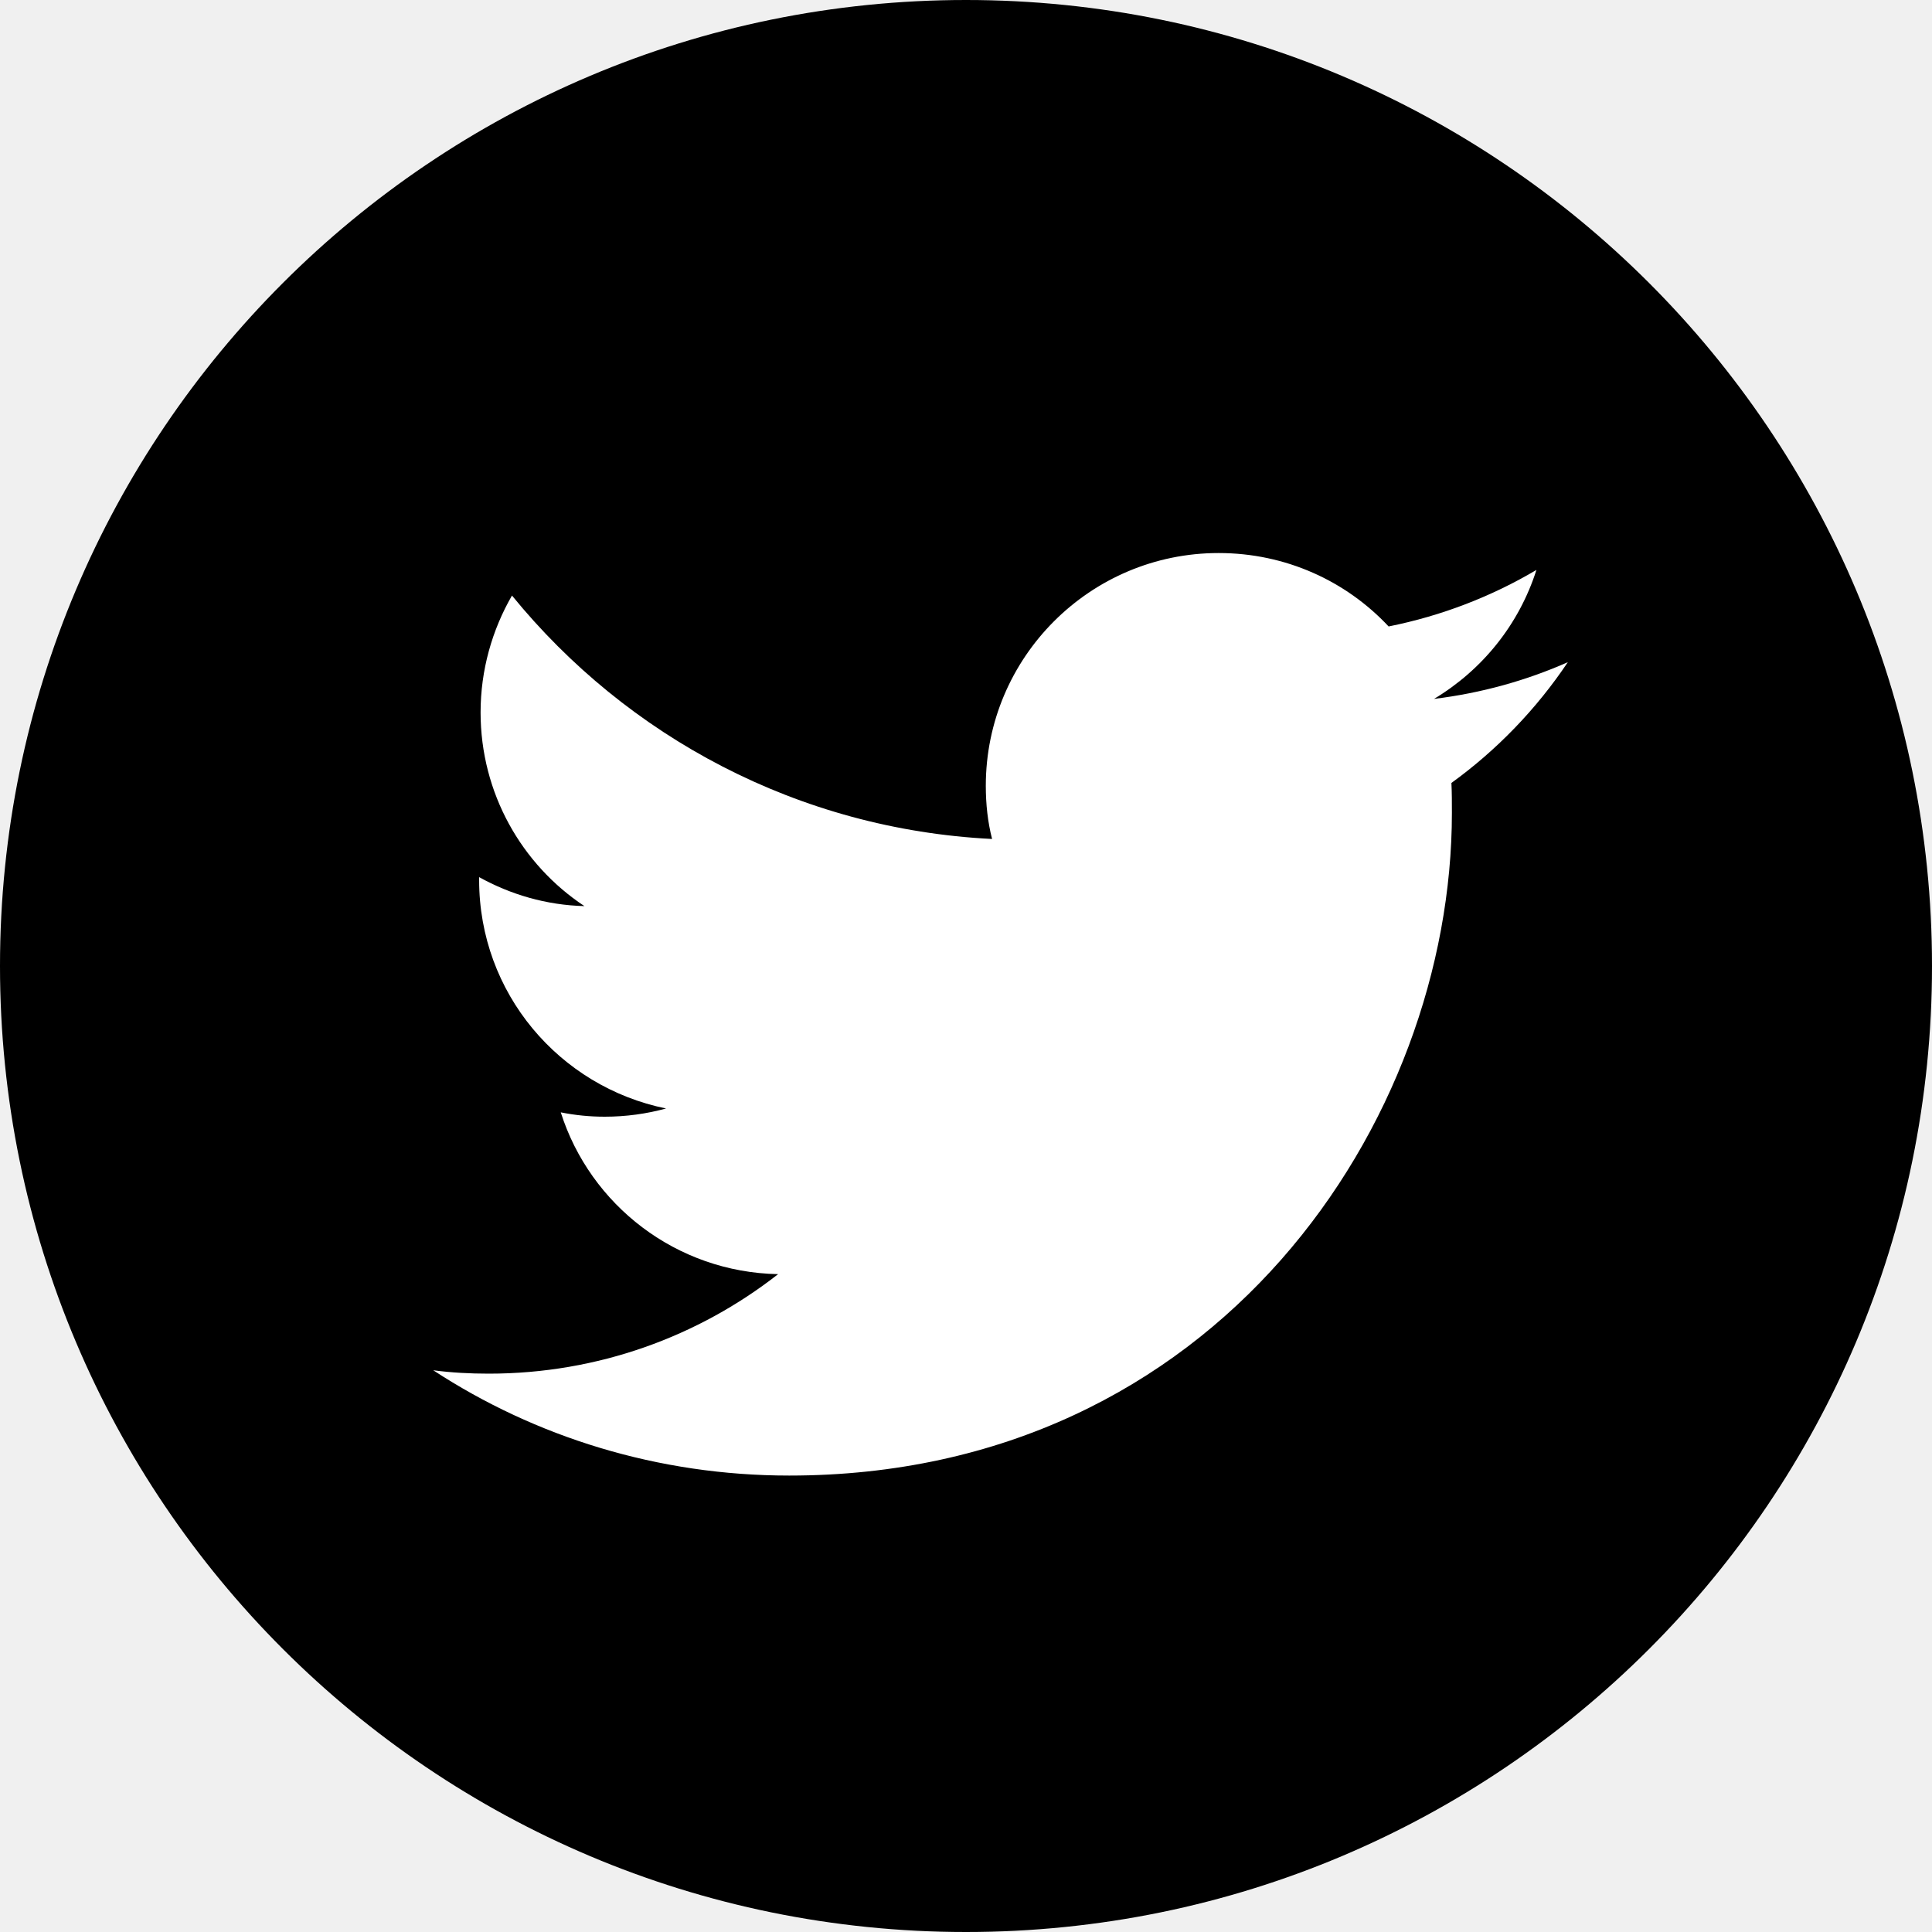
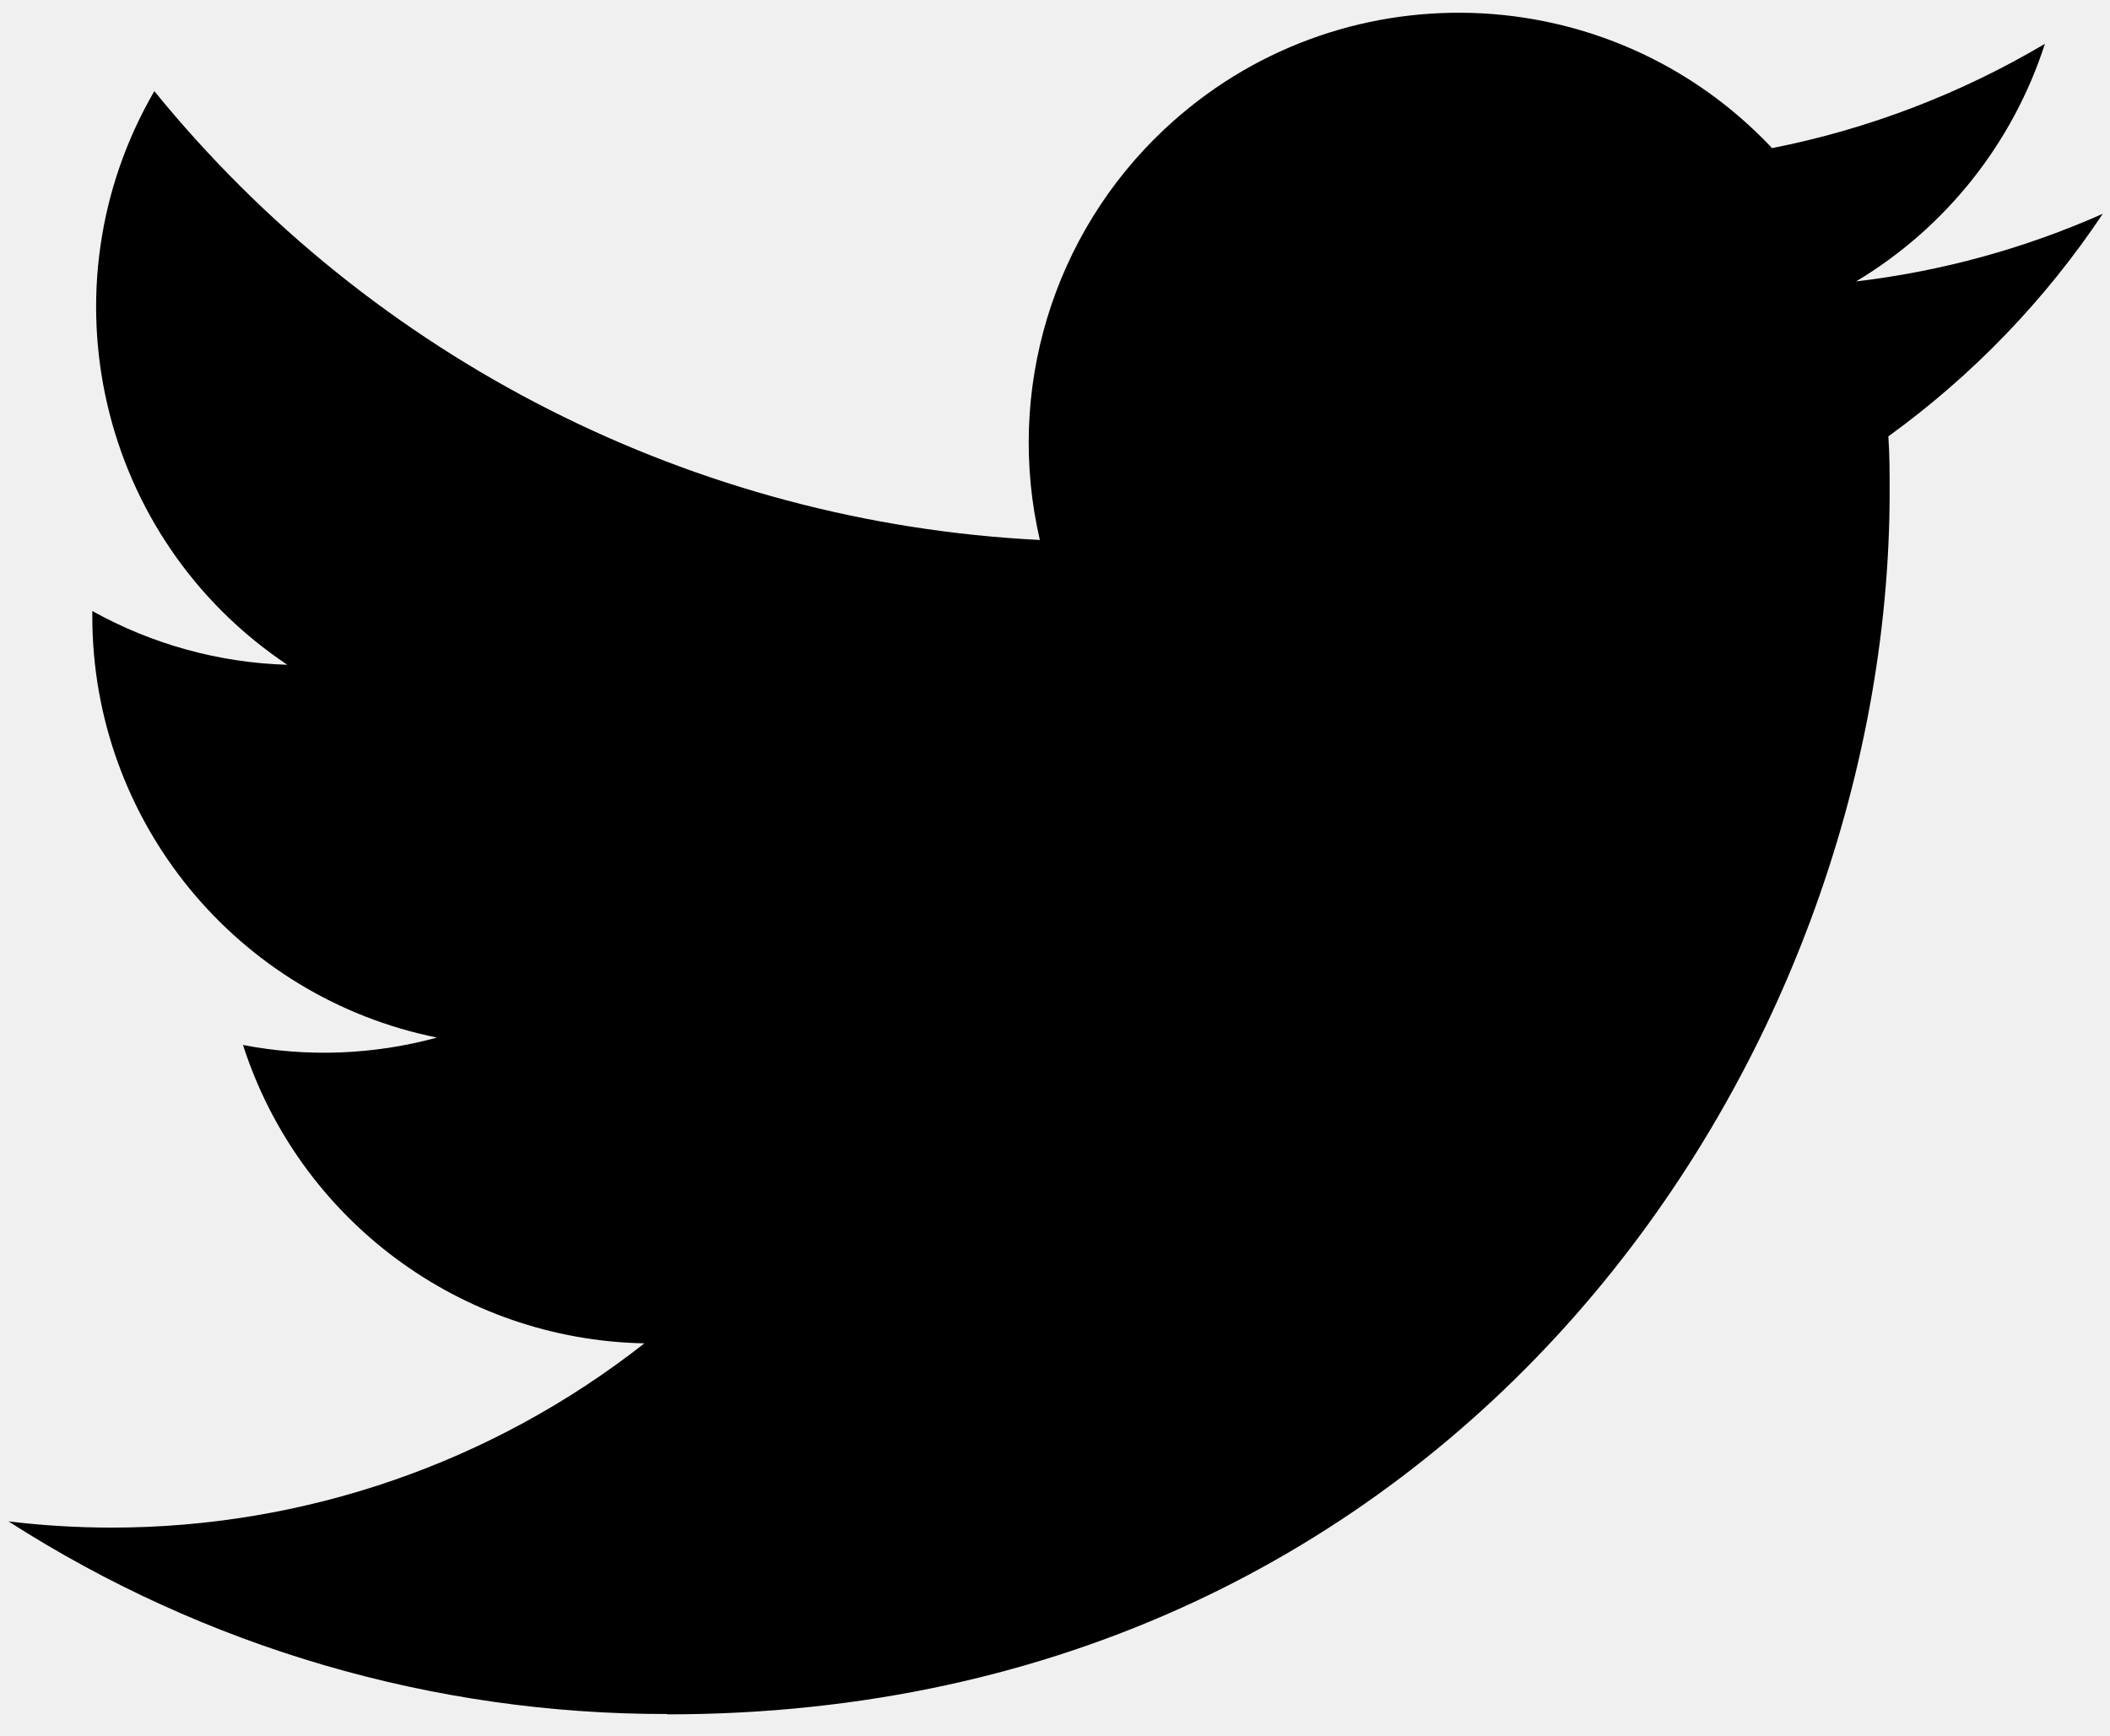
- <svg xmlns="http://www.w3.org/2000/svg" version="1.1" x="0px" y="0px" viewBox="0 0 400 400" style="enable-background:new 0 0 400 400;" xml:space="preserve" id="svg2">
-   <defs id="defs14" />
-   <style type="text/css" id="style4">
- 	.st0{fill:#1DA1F2;}
- 	.st1{fill:#FFFFFF;}
- </style>
-   <g id="Dark_Blue" style="fill:#000000;fill-opacity:1">
-     <circle class="st0" cx="200" cy="200" r="200" id="circle7" style="fill:#000000;fill-opacity:1" />
-   </g>
-   <g id="Logo__x2014__FIXED">
-     <path class="st1" d="M163.4,305.5c88.7,0,137.2-73.5,137.2-137.2c0-2.1,0-4.2-0.1-6.2c9.4-6.8,17.6-15.3,24.1-25   c-8.6,3.8-17.9,6.4-27.7,7.6c10-6,17.6-15.4,21.2-26.7c-9.3,5.5-19.6,9.5-30.6,11.7c-8.8-9.4-21.3-15.2-35.2-15.2   c-26.6,0-48.2,21.6-48.2,48.2c0,3.8,0.4,7.5,1.3,11c-40.1-2-75.6-21.2-99.4-50.4c-4.1,7.1-6.5,15.4-6.5,24.2   c0,16.7,8.5,31.5,21.5,40.1c-7.9-0.2-15.3-2.4-21.8-6c0,0.2,0,0.4,0,0.6c0,23.4,16.6,42.8,38.7,47.3c-4,1.1-8.3,1.7-12.7,1.7   c-3.1,0-6.1-0.3-9.1-0.9c6.1,19.2,23.9,33.1,45,33.5c-16.5,12.9-37.3,20.6-59.9,20.6c-3.9,0-7.7-0.2-11.5-0.7   C110.8,297.5,136.2,305.5,163.4,305.5" id="path10" />
+ <svg xmlns="http://www.w3.org/2000/svg" version="1.1" id="Logo" x="0px" y="0px" viewBox="0 0 248 204" style="enable-background:new 0 0 248 204;" xml:space="preserve">
+   <g id="Logo_1_">
+     <path id="white_background" d="M221.95,51.29c0.15,2.17,0.15,4.34,0.15,6.53c0,66.73-50.8,143.69-143.69,143.69v-0.04   C50.97,201.51,24.1,193.65,1,178.83c3.99,0.48,8,0.72,12.02,0.73c22.74,0.02,44.83-7.61,62.72-21.66   c-21.61-0.41-40.56-14.5-47.18-35.07c7.57,1.46,15.37,1.16,22.8-0.87C27.8,117.2,10.85,96.5,10.85,72.46c0-0.22,0-0.43,0-0.64   c7.02,3.91,14.88,6.08,22.92,6.32C11.58,63.31,4.74,33.79,18.14,10.71c25.64,31.55,63.47,50.73,104.08,52.76   c-4.07-17.54,1.49-35.92,14.61-48.25c20.34-19.12,52.33-18.14,71.45,2.19c11.31-2.23,22.15-6.38,32.07-12.26   c-3.77,11.69-11.66,21.62-22.2,27.93c10.01-1.18,19.79-3.86,29-7.95C240.37,35.29,231.83,44.14,221.95,51.29z" />
  </g>
</svg>
